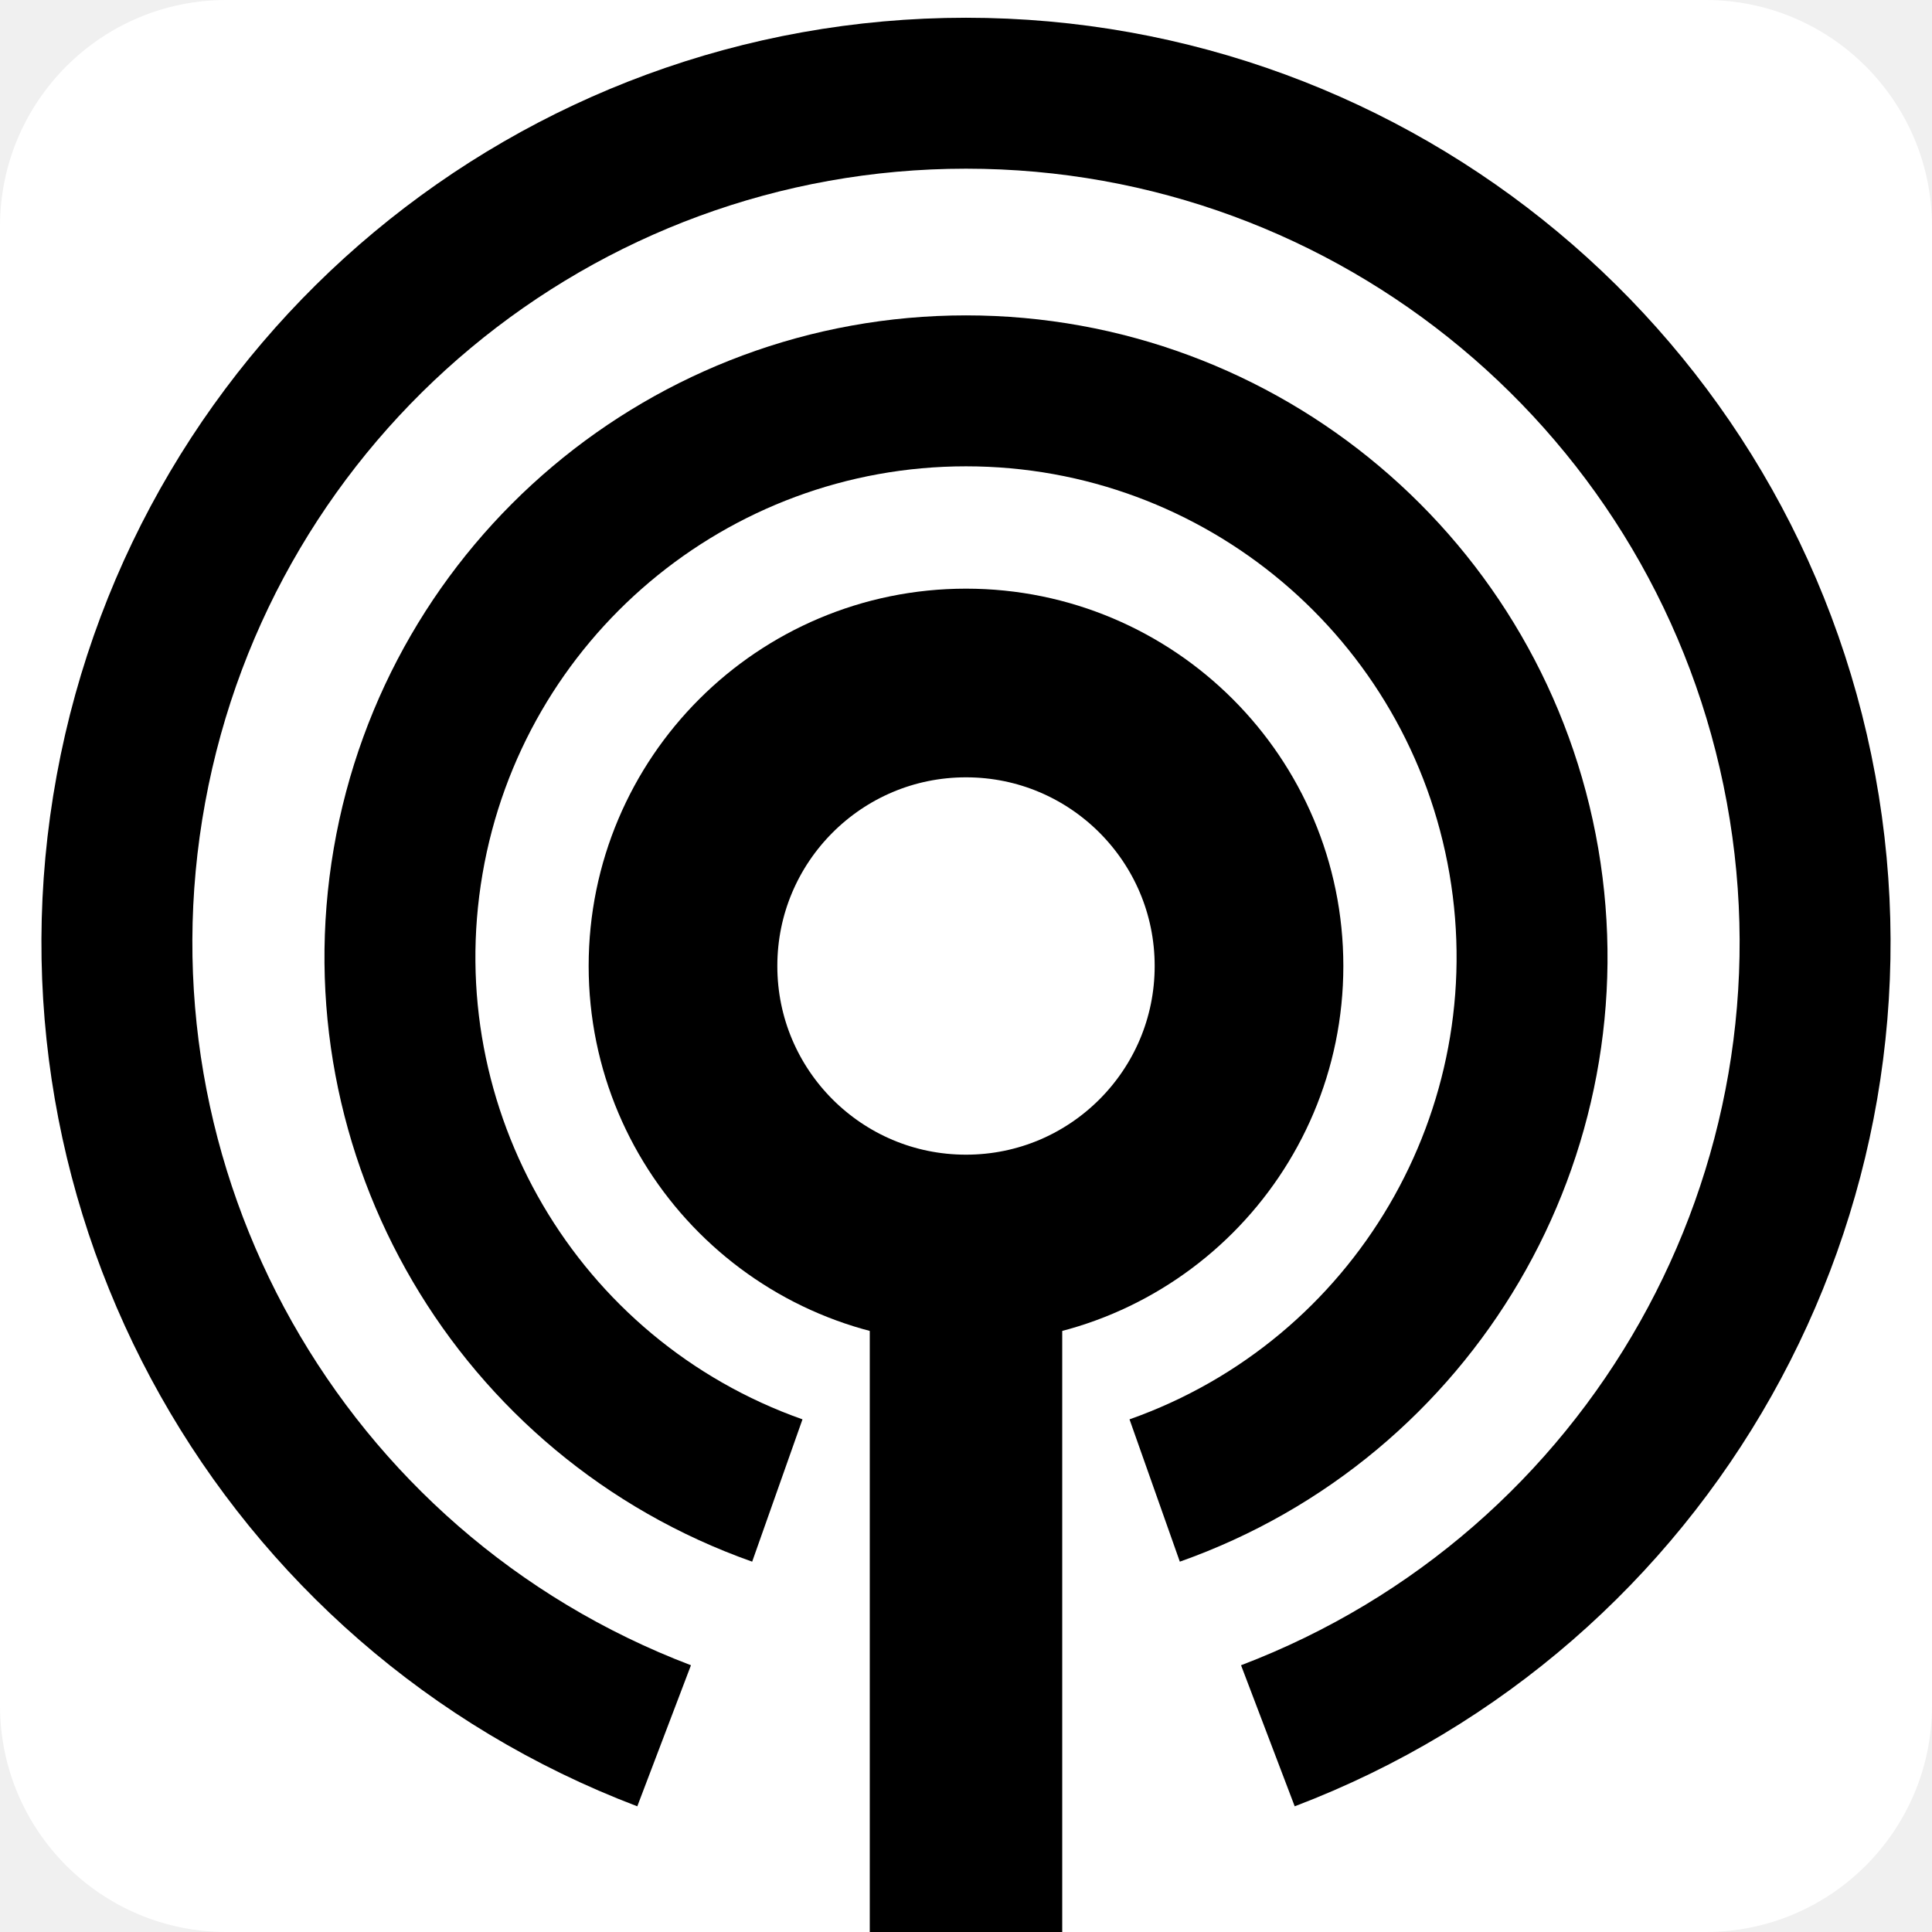
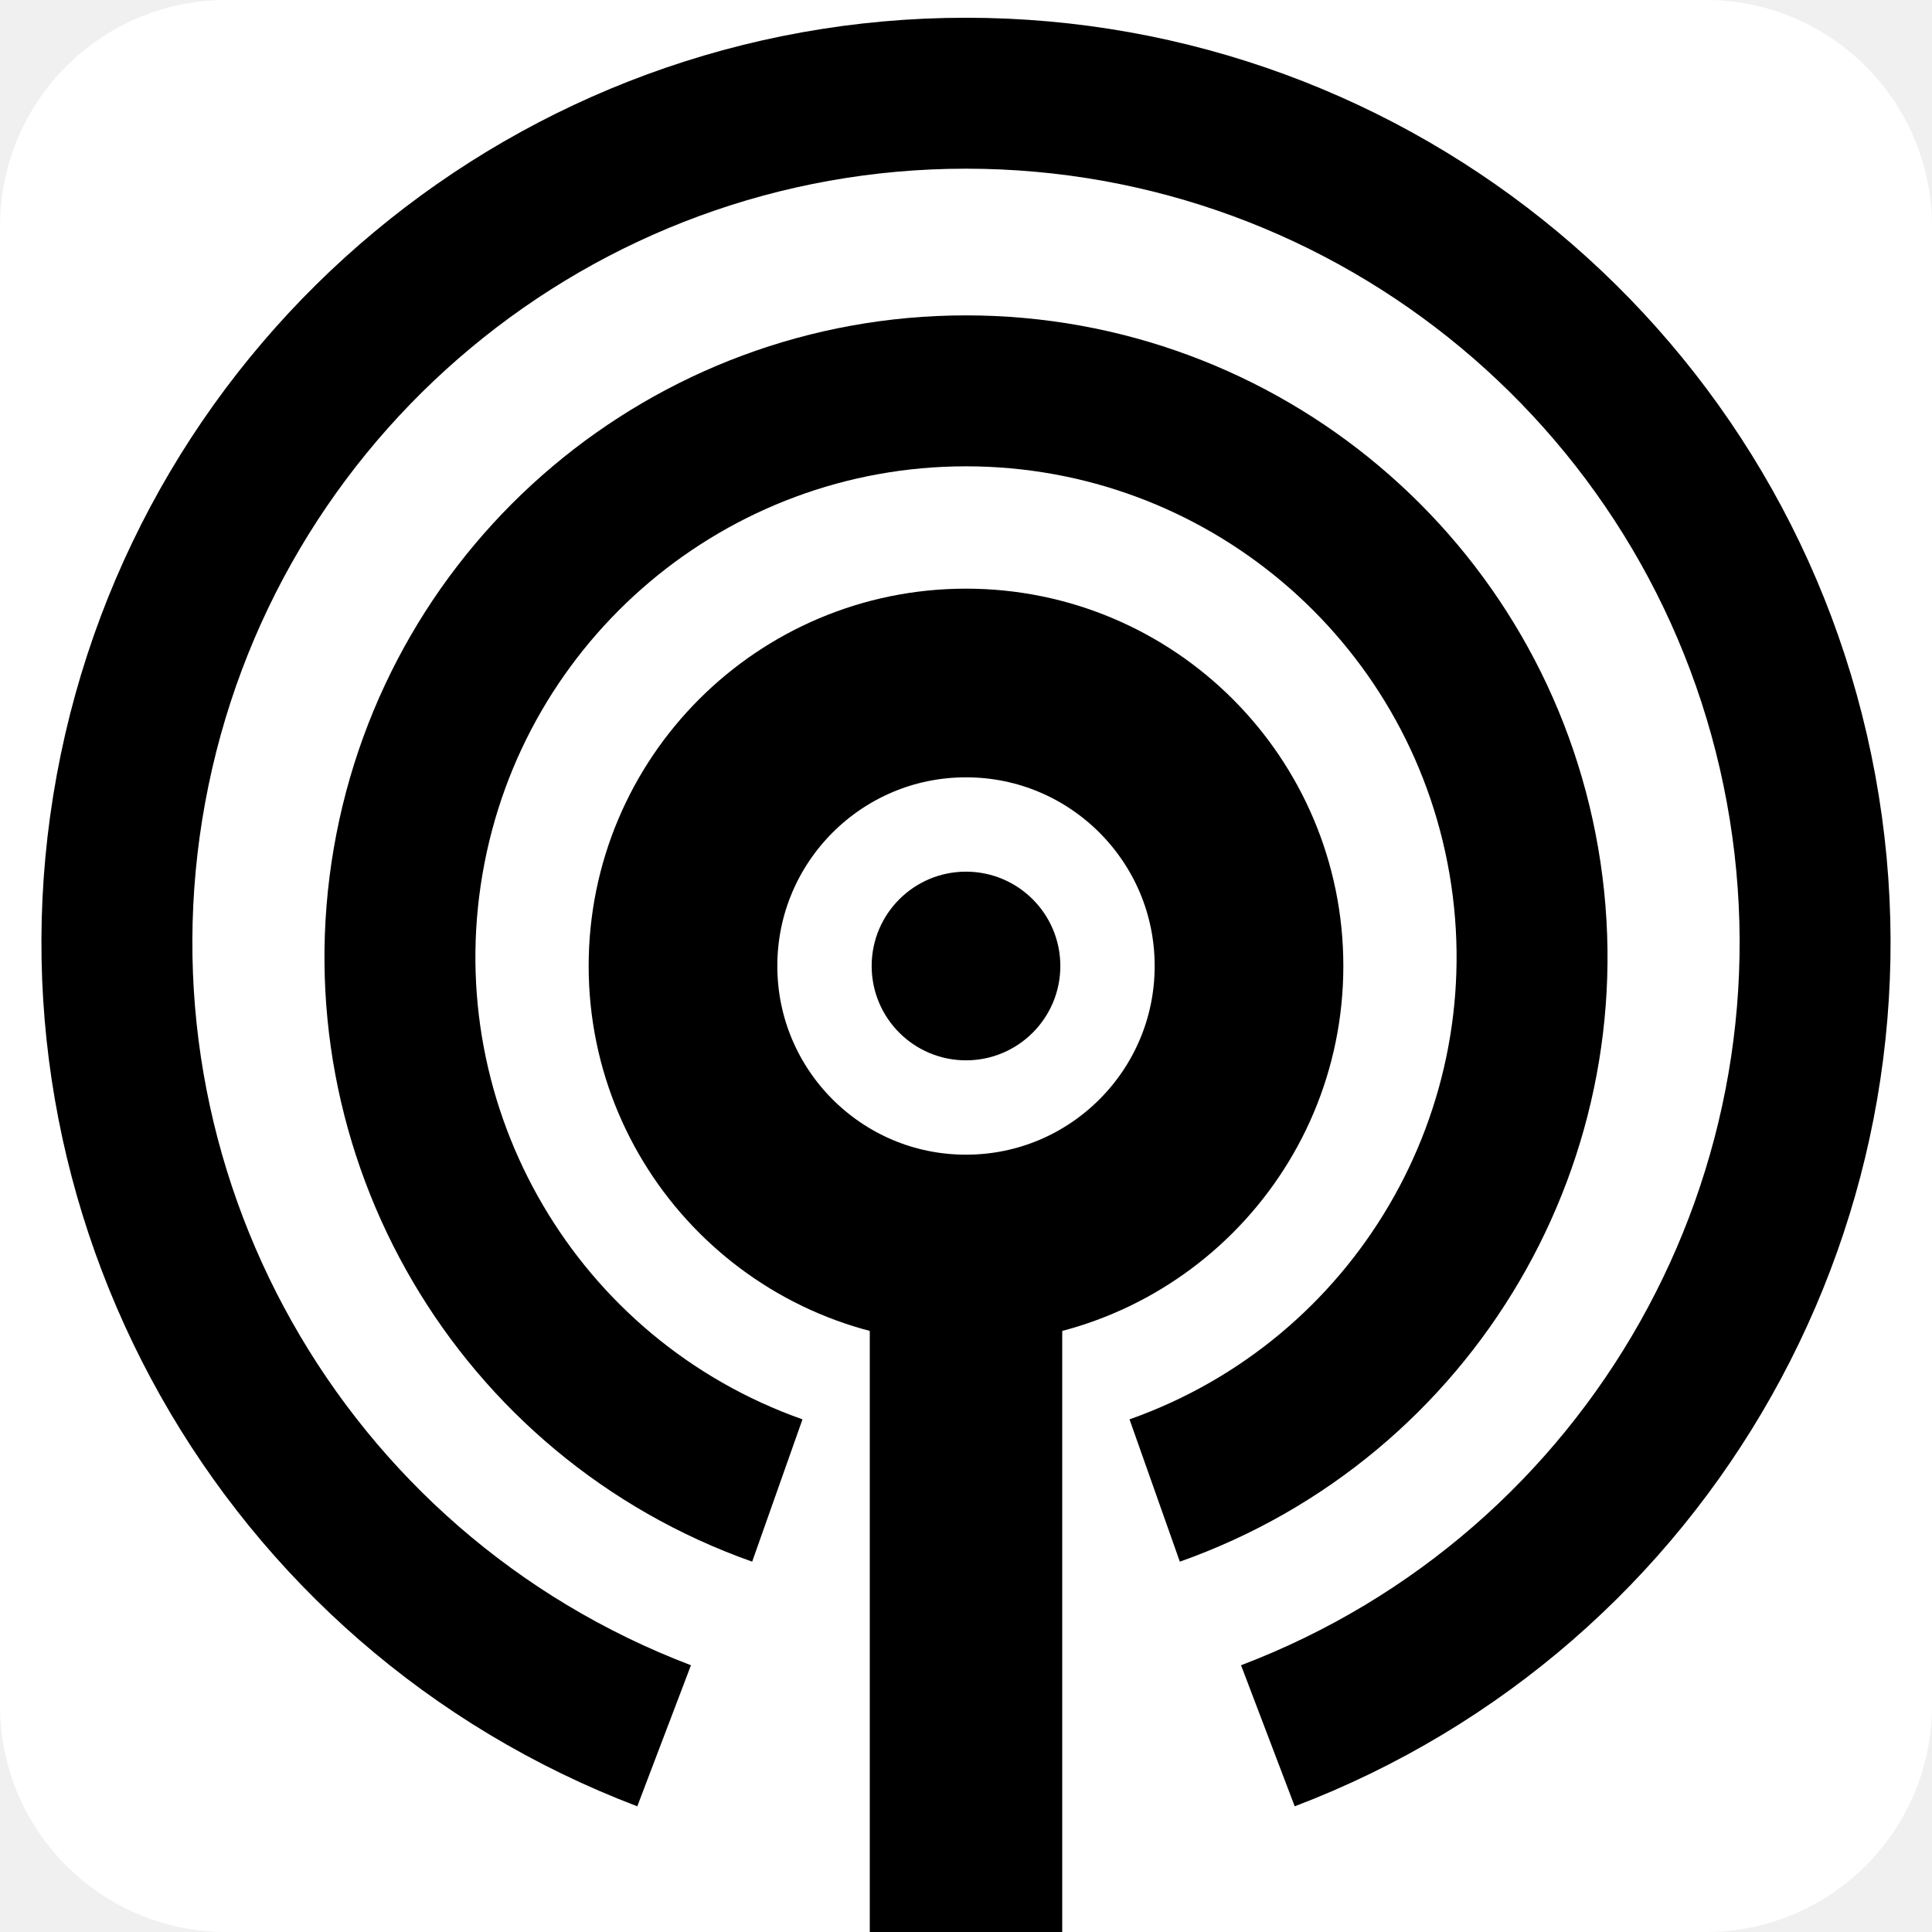
<svg xmlns="http://www.w3.org/2000/svg" aria-label="Podcast" role="img" viewBox="0 0 512 512">
-   <rect width="512" height="512" rx="60" ry="60" fill="#ffffff" />
-   <path fill="#000" stroke="#000" d="M231 512 v-200 h50 v200 Z" />
+   <rect width="512" height="512" rx="60" ry="60" fill="#fff" />
+   <path stroke="#000" d="M231 512 v-200 h50 v200 Z" />
+   <circle fill="black" stroke="#000" stroke-width="0" cx="256" cy="256" r="25" />
  <circle fill="none" stroke="#000" stroke-width="50" cx="256" cy="256" r="75" />
  <path fill="none" stroke="#000" stroke-width="40" d="M206 395 A 150 150 0 1 1 306 395" />
  <path fill="none" stroke="#000" stroke-width="40" d="M176 460 A 225 225 0 1 1 336 460" />
</svg>
